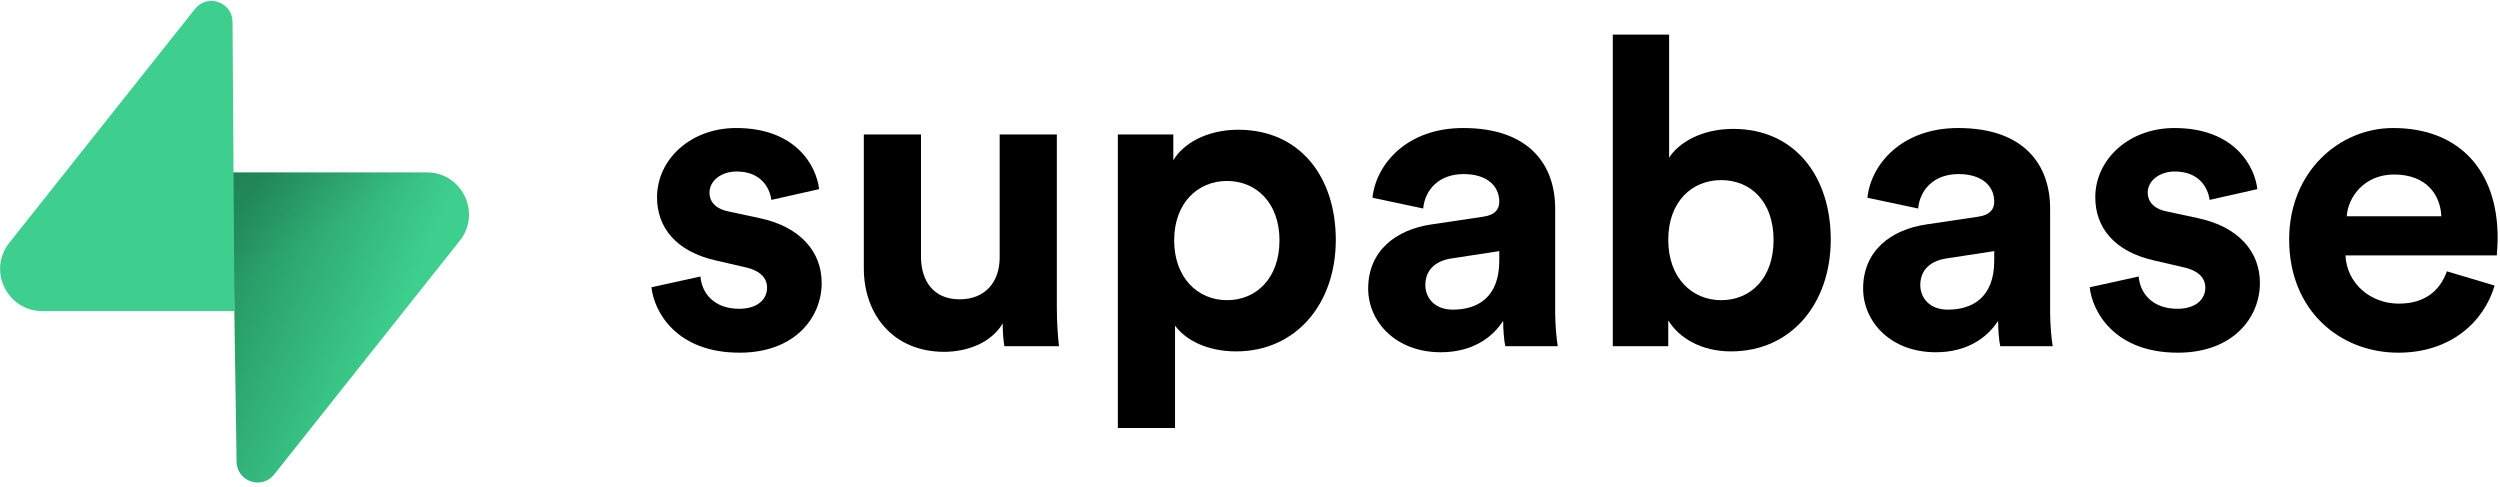
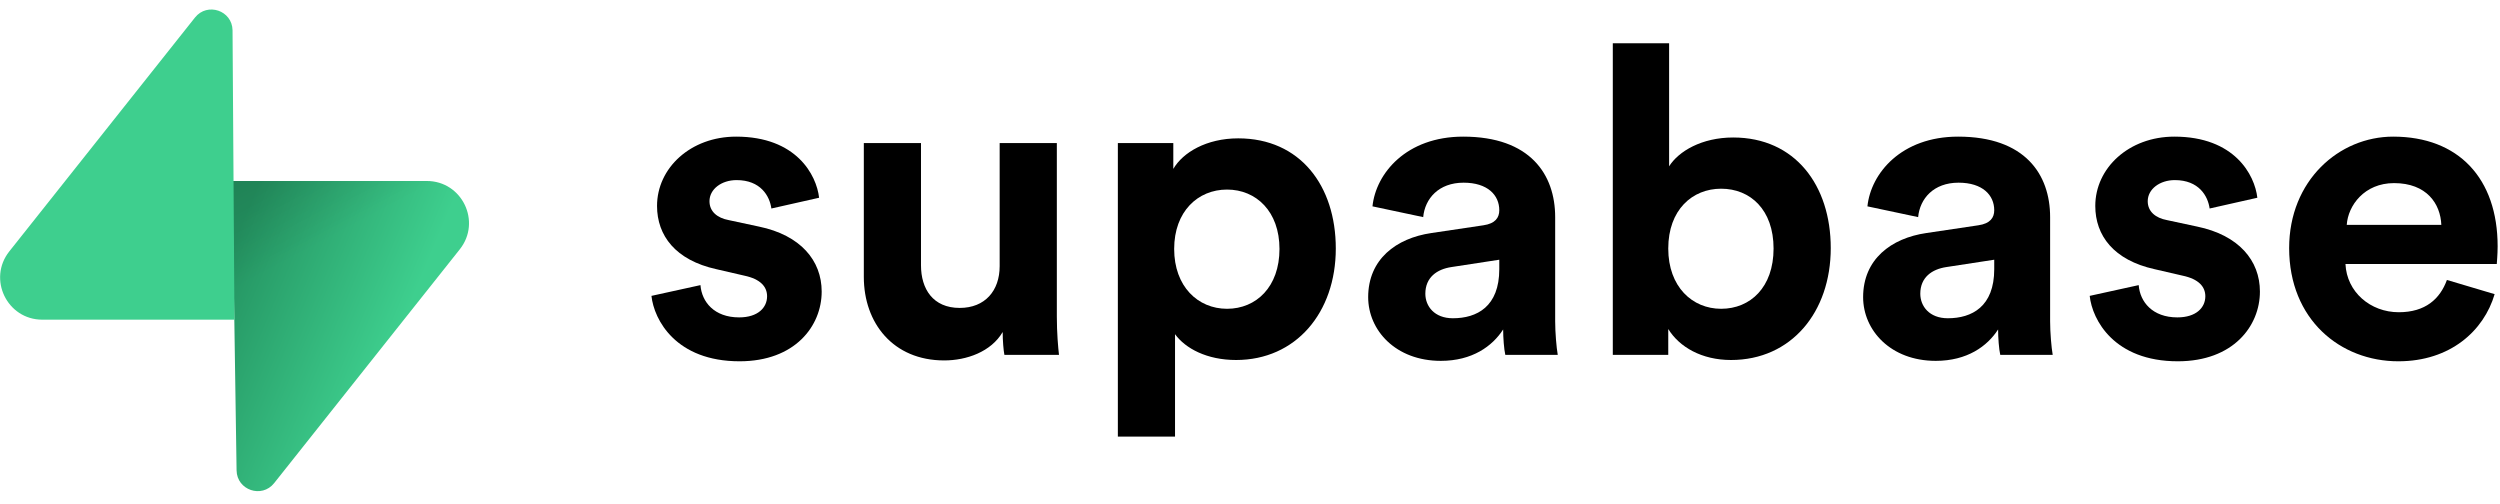
- <svg xmlns="http://www.w3.org/2000/svg" width="581" height="113" viewBox="0 0 581 113" fill="none">
+ <svg xmlns="http://www.w3.org/2000/svg" width="581" height="117" viewBox="0 -2 581 117" fill="none">
  <path d="M151.397 66.761C151.996 72.362 157.091 81.964 171.877 81.964C184.764 81.964 190.959 73.762 190.959 65.761C190.959 58.559 186.063 52.658 176.373 50.657L169.379 49.157C166.682 48.657 164.884 47.157 164.884 44.756C164.884 41.955 167.681 39.855 171.178 39.855C176.772 39.855 178.87 43.556 179.27 46.456L190.359 43.956C189.76 38.655 185.064 29.753 171.078 29.753C160.488 29.753 152.696 37.054 152.696 45.856C152.696 52.758 156.991 58.459 166.482 60.559L172.976 62.06C176.772 62.86 178.271 64.66 178.271 66.861C178.271 69.462 176.173 71.762 171.777 71.762C165.983 71.762 163.085 68.161 162.786 64.26L151.397 66.761Z" fill="currentColor" />
  <path d="M233.421 80.464H246.109C245.909 78.763 245.609 75.363 245.609 71.562V31.253H232.321V59.859C232.321 65.561 228.925 69.561 223.031 69.561C216.837 69.561 214.039 65.16 214.039 59.659V31.253H200.752V62.36C200.752 73.062 207.545 81.764 219.434 81.764C224.628 81.764 230.325 79.764 233.022 75.163C233.022 77.163 233.221 79.464 233.421 80.464Z" fill="currentColor" />
  <path d="M273.076 99.468V75.663C275.473 78.964 280.469 81.664 287.263 81.664C301.149 81.664 310.439 70.662 310.439 55.758C310.439 41.155 302.148 30.153 287.762 30.153C280.37 30.153 274.875 33.453 272.677 37.254V31.253H259.79V99.468H273.076ZM297.352 55.858C297.352 64.661 291.958 69.762 285.164 69.762C278.372 69.762 272.877 64.561 272.877 55.858C272.877 47.157 278.372 42.055 285.164 42.055C291.958 42.055 297.352 47.157 297.352 55.858Z" fill="currentColor" />
  <path d="M317.964 67.061C317.964 74.763 324.357 81.864 334.848 81.864C342.139 81.864 346.835 78.463 349.332 74.562C349.332 76.463 349.532 79.163 349.832 80.464H362.02C361.72 78.763 361.422 75.263 361.422 72.662V48.457C361.422 38.554 355.627 29.753 340.043 29.753C326.855 29.753 319.761 38.254 318.963 45.956L330.751 48.457C331.151 44.156 334.348 40.455 340.141 40.455C345.737 40.455 348.434 43.356 348.434 46.856C348.434 48.557 347.536 49.957 344.738 50.357L332.65 52.158C324.458 53.358 317.964 58.259 317.964 67.061ZM337.644 71.962C333.349 71.962 331.25 69.161 331.25 66.261C331.25 62.46 333.947 60.559 337.345 60.059L348.434 58.359V60.559C348.434 69.261 343.239 71.962 337.644 71.962Z" fill="currentColor" />
  <path d="M387.703 80.464V74.463C390.299 78.664 395.494 81.664 402.288 81.664C416.276 81.664 425.467 70.562 425.467 55.658C425.467 41.055 417.174 29.953 402.788 29.953C395.494 29.953 390.1 33.154 387.902 36.654V8.048H374.815V80.464H387.703ZM412.178 55.758C412.178 64.76 406.784 69.762 399.99 69.762C393.297 69.762 387.703 64.661 387.703 55.758C387.703 46.756 393.297 41.855 399.99 41.855C406.784 41.855 412.178 46.756 412.178 55.758Z" fill="currentColor" />
  <path d="M432.99 67.061C432.99 74.763 439.383 81.864 449.873 81.864C457.165 81.864 461.862 78.463 464.358 74.562C464.358 76.463 464.559 79.163 464.858 80.464H477.046C476.748 78.763 476.448 75.263 476.448 72.662V48.457C476.448 38.554 470.653 29.753 455.068 29.753C441.881 29.753 434.788 38.254 433.989 45.956L445.776 48.457C446.177 44.156 449.374 40.455 455.167 40.455C460.763 40.455 463.46 43.356 463.46 46.856C463.46 48.557 462.561 49.957 459.763 50.357L447.676 52.158C439.484 53.358 432.99 58.259 432.99 67.061ZM452.671 71.962C448.375 71.962 446.276 69.161 446.276 66.261C446.276 62.46 448.973 60.559 452.371 60.059L463.46 58.359V60.559C463.46 69.261 458.265 71.962 452.671 71.962Z" fill="currentColor" />
  <path d="M485.645 66.761C486.243 72.362 491.339 81.964 506.124 81.964C519.012 81.964 525.205 73.762 525.205 65.761C525.205 58.559 520.311 52.658 510.62 50.657L503.626 49.157C500.929 48.657 499.132 47.157 499.132 44.756C499.132 41.955 501.928 39.855 505.425 39.855C511.021 39.855 513.118 43.556 513.519 46.456L524.607 43.956C524.007 38.655 519.312 29.753 505.326 29.753C494.735 29.753 486.944 37.054 486.944 45.856C486.944 52.758 491.238 58.459 500.73 60.559L507.224 62.06C511.021 62.86 512.519 64.66 512.519 66.861C512.519 69.462 510.421 71.762 506.025 71.762C500.23 71.762 497.334 68.161 497.034 64.26L485.645 66.761Z" fill="currentColor" />
  <path d="M545.385 50.257C545.685 45.756 549.482 40.555 556.375 40.555C563.967 40.555 567.165 45.356 567.365 50.257H545.385ZM568.664 63.06C567.065 67.461 563.668 70.562 557.474 70.562C550.88 70.562 545.385 65.861 545.087 59.359H580.252C580.252 59.159 580.451 57.159 580.451 55.258C580.451 39.455 571.361 29.753 556.175 29.753C543.588 29.753 531.998 39.955 531.998 55.658C531.998 72.262 543.886 81.964 557.374 81.964C569.462 81.964 577.255 74.863 579.753 66.361L568.664 63.06Z" fill="currentColor" />
  <path d="M63.708 110.284C60.848 113.885 55.05 111.912 54.981 107.314L53.974 40.063L99.194 40.063C107.384 40.063 111.952 49.523 106.859 55.937L63.708 110.284Z" fill="url(#paint0_linear)" />
  <path d="M63.708 110.284C60.848 113.885 55.05 111.912 54.981 107.314L53.974 40.063L99.194 40.063C107.384 40.063 111.952 49.523 106.859 55.937L63.708 110.284Z" fill="url(#paint1_linear)" fill-opacity="0.2" />
  <path d="M45.317 2.071C48.176 -1.53 53.974 0.443 54.043 5.041L54.485 72.292H9.831C1.64 72.292 -2.928 62.832 2.166 56.417L45.317 2.071Z" fill="#3ECF8E" />
  <defs>
    <linearGradient id="paint0_linear" x1="53.974" y1="54.974" x2="94.163" y2="71.829" gradientUnits="userSpaceOnUse">
      <stop stop-color="#249361" />
      <stop offset="1" stop-color="#3ECF8E" />
    </linearGradient>
    <linearGradient id="paint1_linear" x1="36.156" y1="30.578" x2="54.484" y2="65.081" gradientUnits="userSpaceOnUse">
      <stop />
      <stop offset="1" stop-opacity="0" />
    </linearGradient>
  </defs>
</svg>
